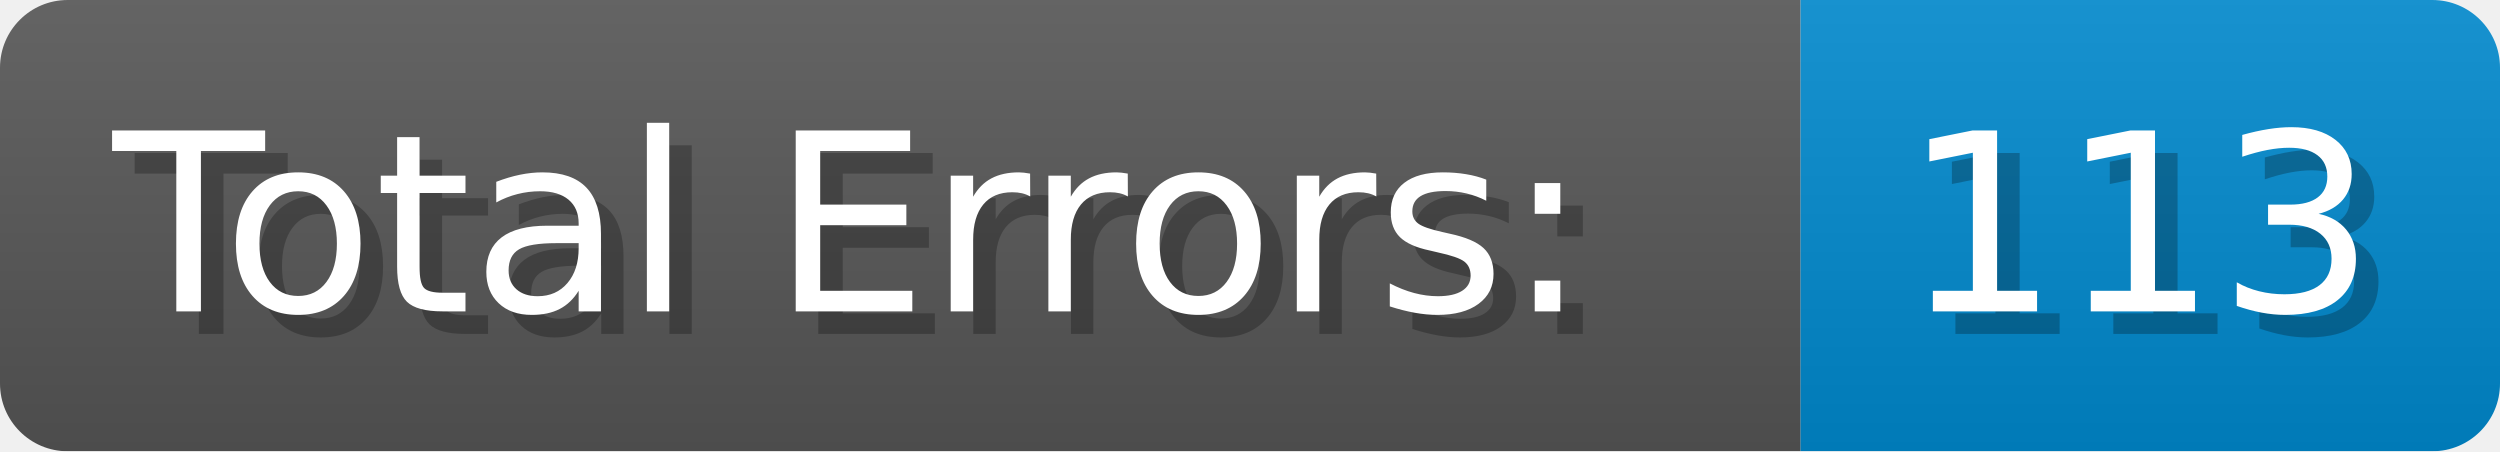
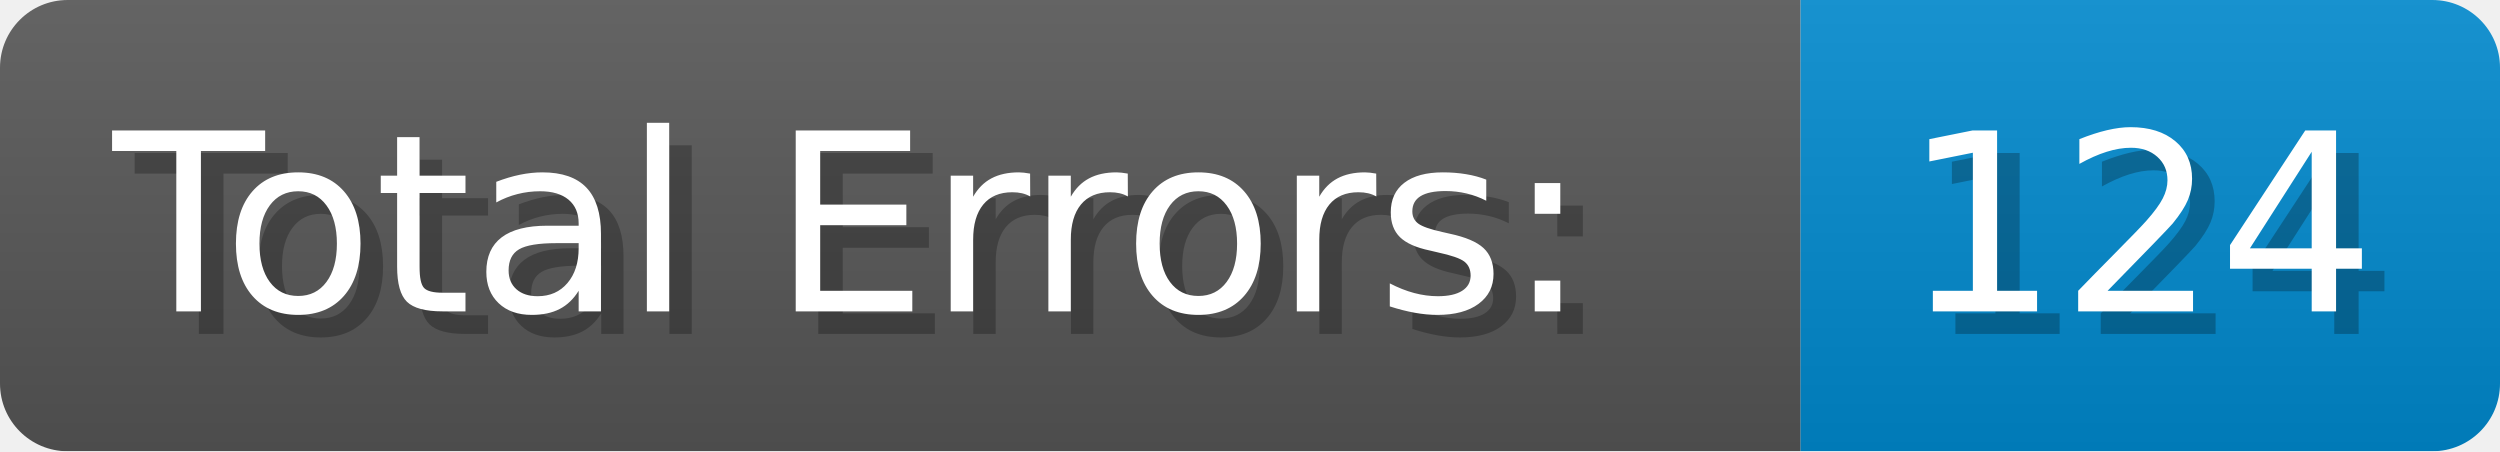
- <svg xmlns="http://www.w3.org/2000/svg" width="166.2" height="30" viewBox="0 0 1108 200" role="img" aria-label="Total Errors:: 113">
+ <svg xmlns="http://www.w3.org/2000/svg" width="166.2" height="30" viewBox="0 0 1108 200" role="img" aria-label="Total Errors:: 124">
  <linearGradient id="a" x2="0" y2="100%">
    <stop offset="0" stop-opacity=".1" stop-color="#EEE" />
    <stop offset="1" stop-opacity=".1" />
  </linearGradient>
  <mask id="m">
    <rect width="1108" height="200" rx="30" fill="#FFF" />
  </mask>
  <g mask="url(#m)">
    <rect width="798" height="200" fill="#555" />
    <rect width="310" height="200" fill="#08C" x="798" />
    <rect width="1108" height="200" fill="url(#a)" />
  </g>
  <g aria-hidden="true" fill="#fff" text-anchor="start" font-family="Verdana,DejaVu Sans,sans-serif" font-size="110">
    <text x="60" y="148" textLength="698" fill="#000" opacity="0.25">Total Errors:</text>
    <text x="50" y="138" textLength="698">Total Errors:</text>
-     <text x="853" y="148" textLength="210" fill="#000" opacity="0.25">113</text>
-     <text x="843" y="138" textLength="210">113</text>
+     <text x="853" y="148" textLength="210" fill="#000" opacity="0.25">124</text>
+     <text x="843" y="138" textLength="210">124</text>
  </g>
</svg>
